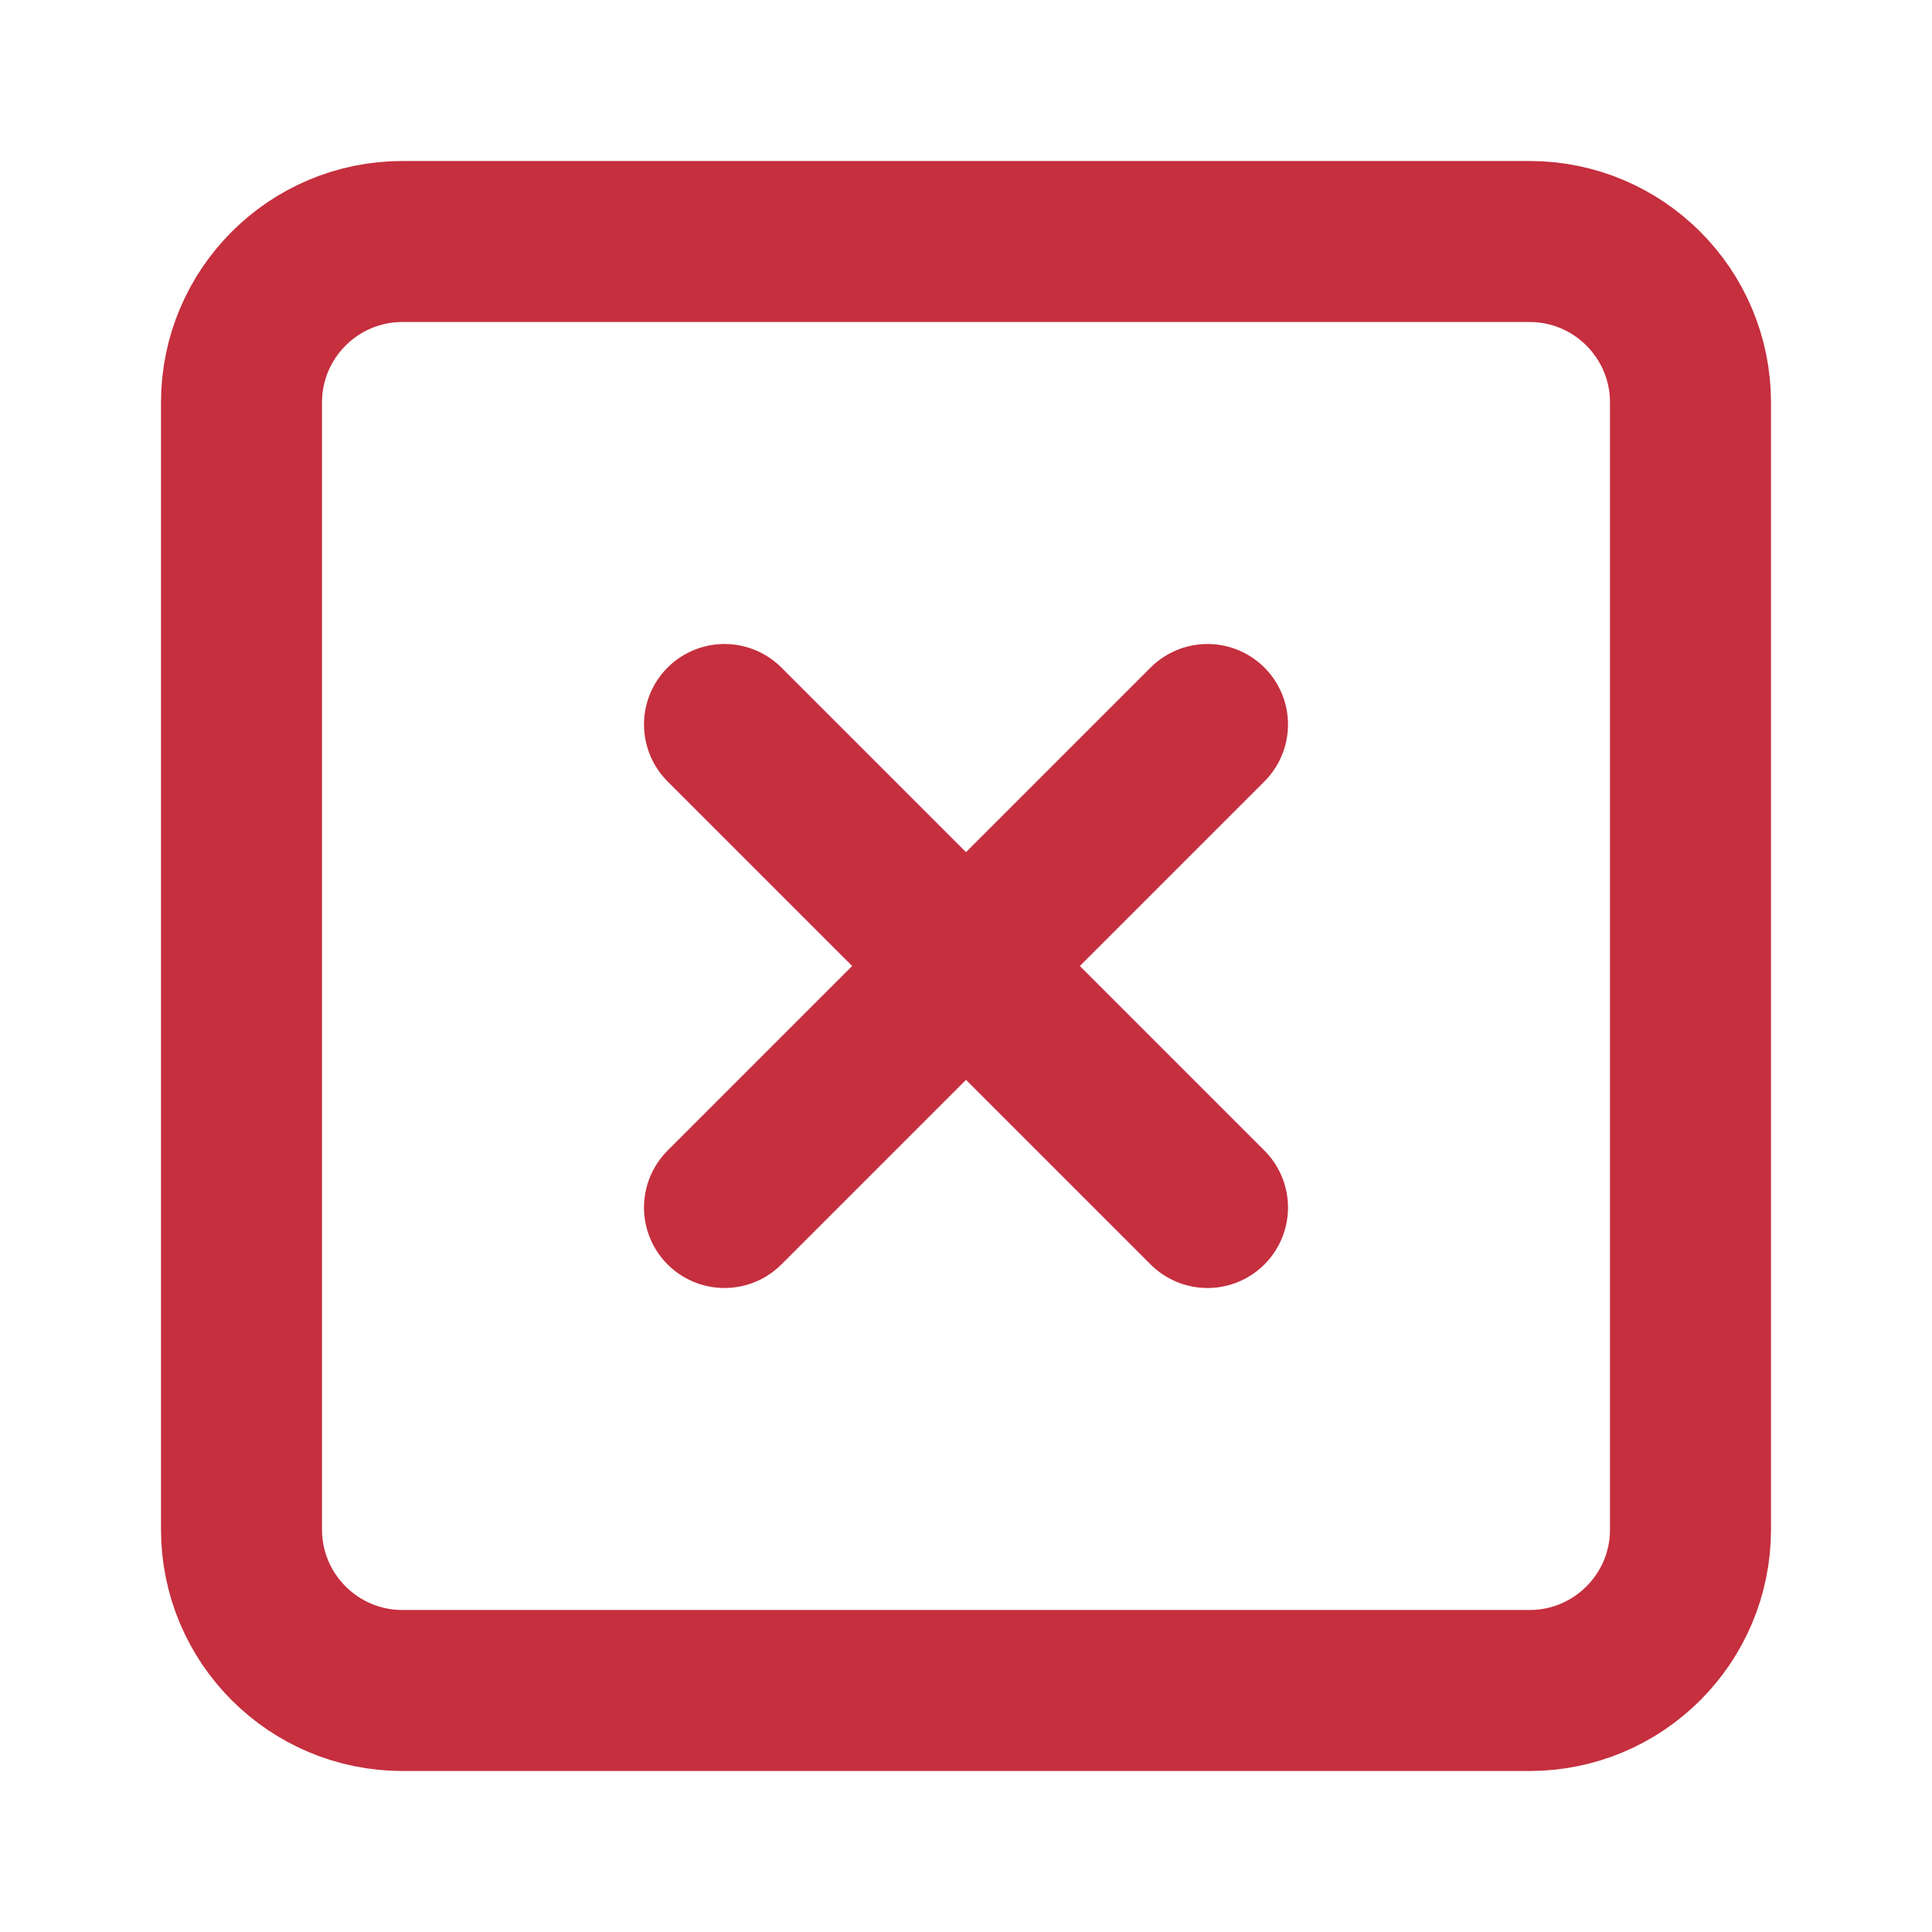
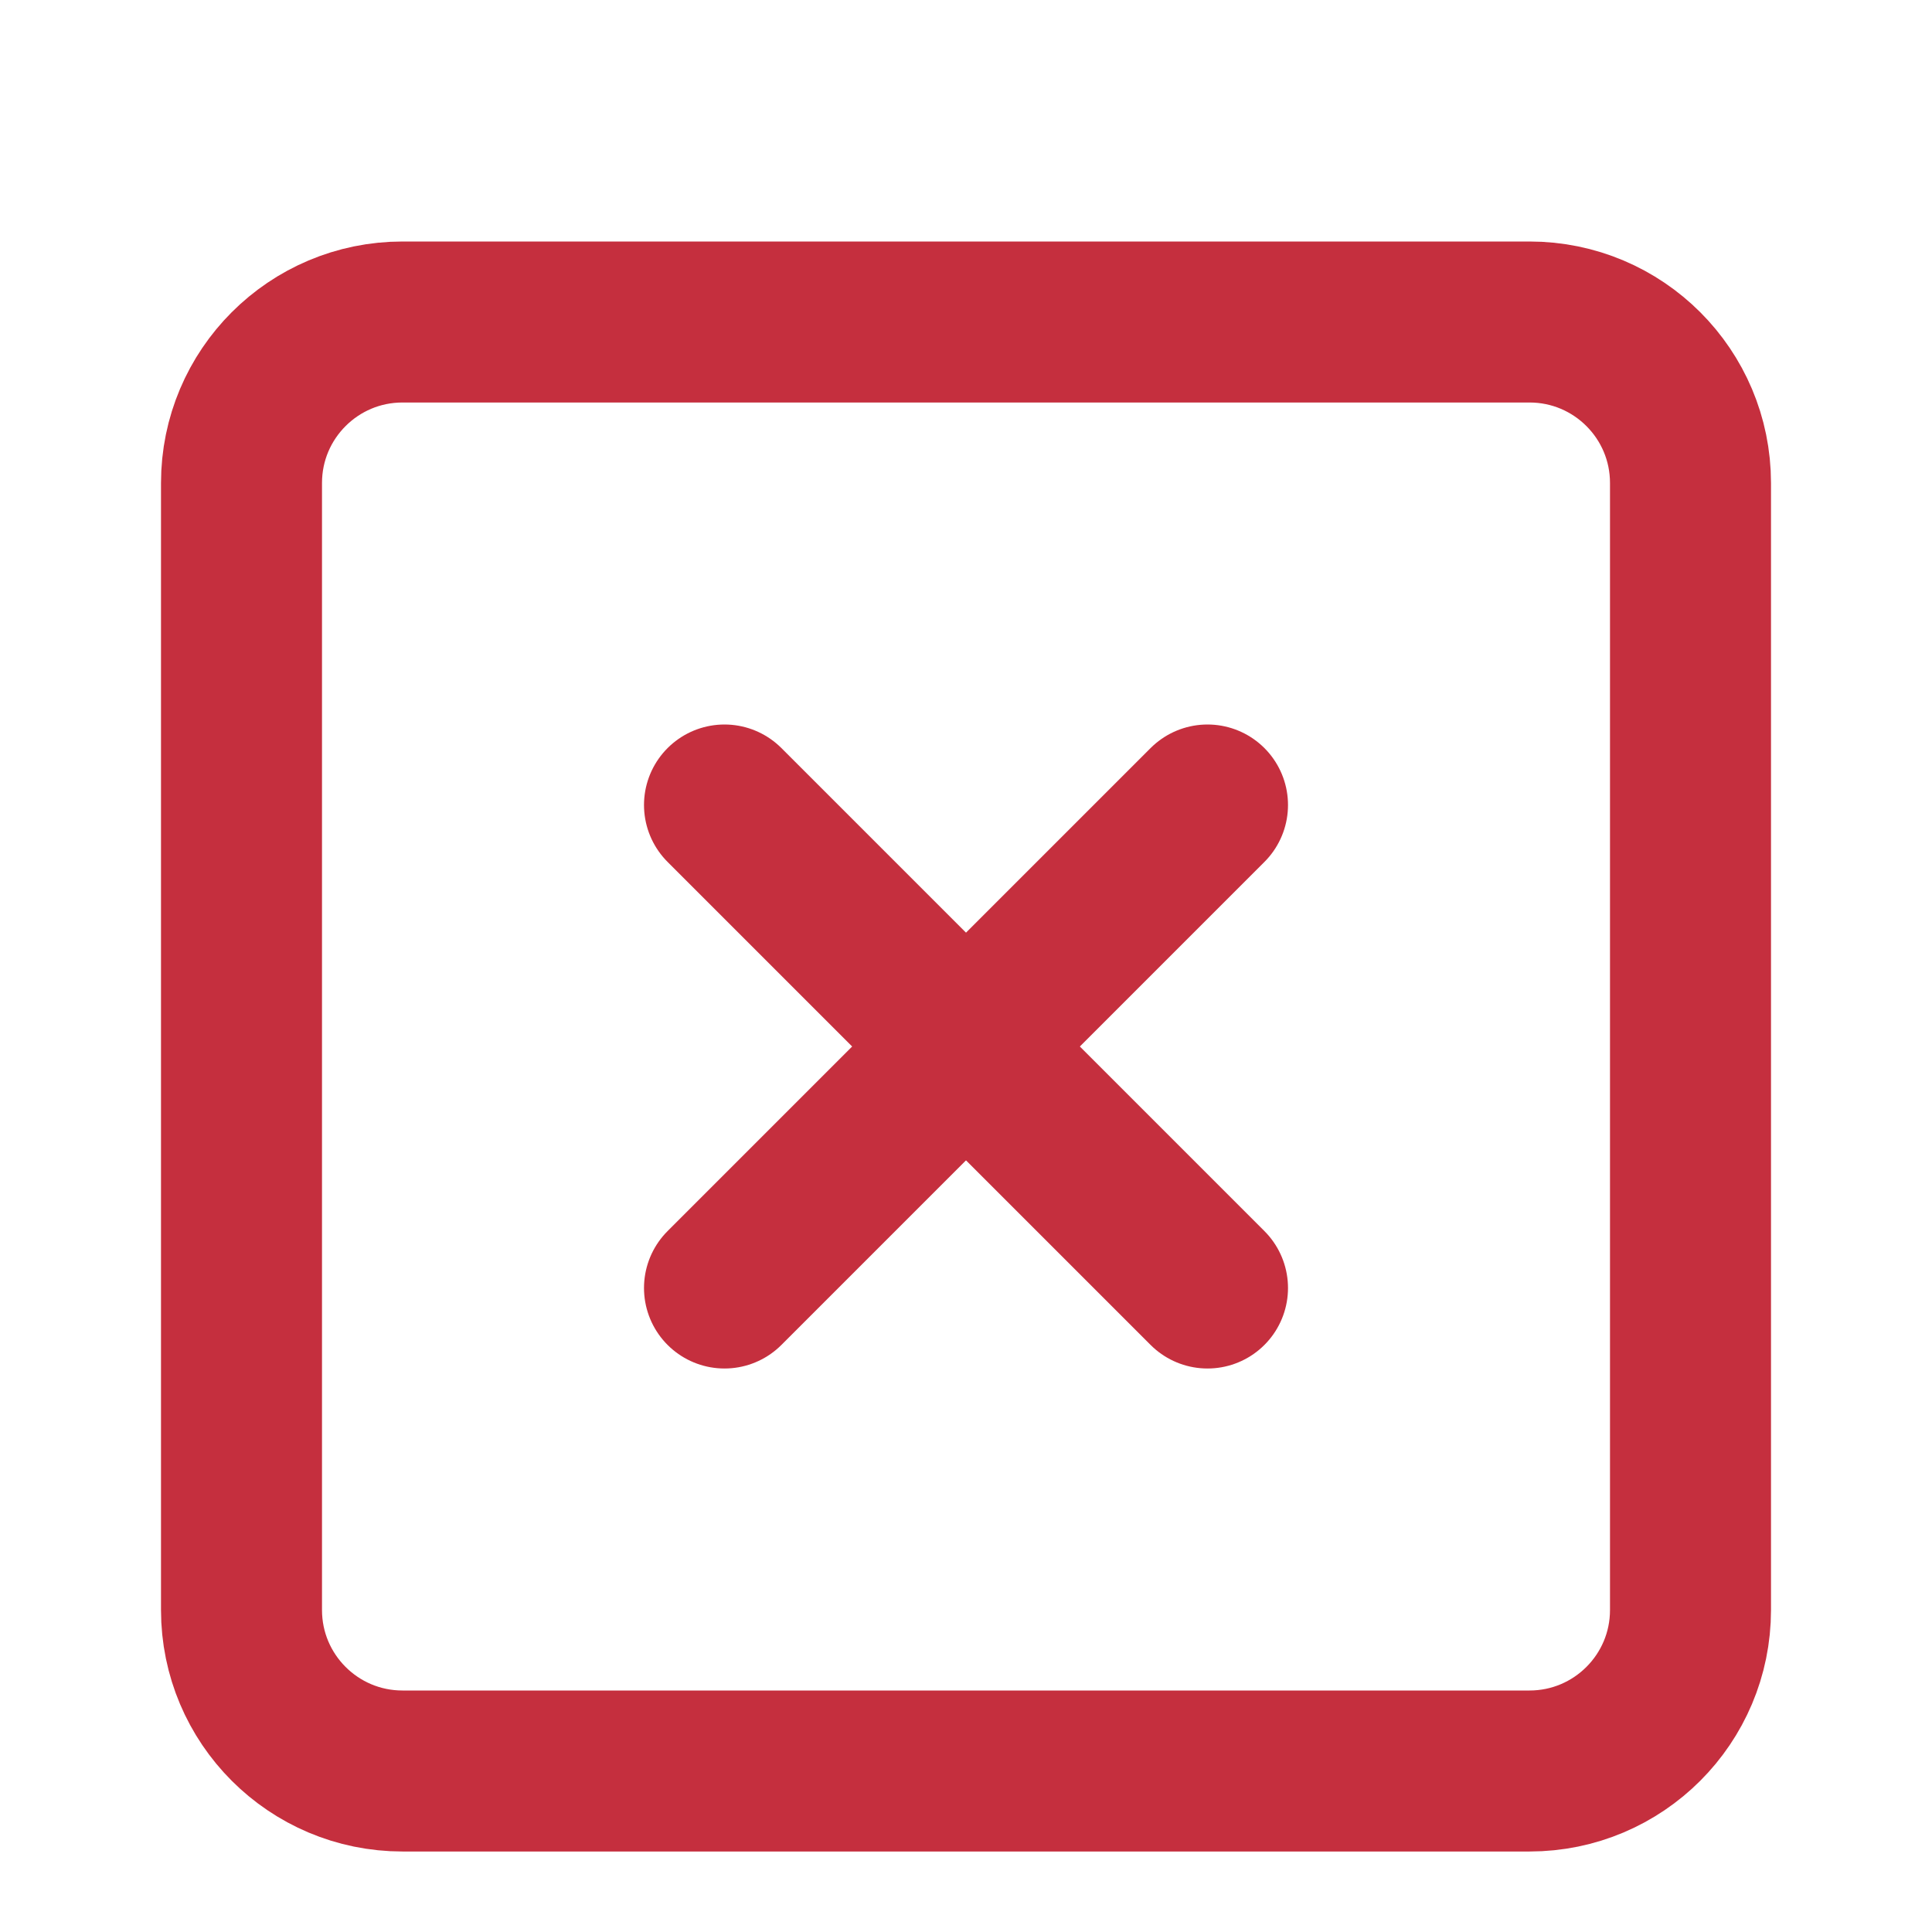
<svg xmlns="http://www.w3.org/2000/svg" width="24" height="24" viewBox="0 0 24 24" fill="none" stroke="rgb(197,47,62)" stroke-width="2" stroke-linecap="round" stroke-linejoin="round" class="feather feather-x-square">
-   <rect x="3" y="3" width="18" height="18" rx="2" ry="2" />
-   <line x1="9" y1="9" x2="15" y2="15" />
-   <line x1="15" y1="9" x2="9" y2="15" />
+   <rect x="3" y="4" width="18" height="18" rx="2" ry="2" />
+   <line x1="9" y1="10" x2="15" y2="16" />
+   <line x1="15" y1="10" x2="9" y2="16" />
</svg>
